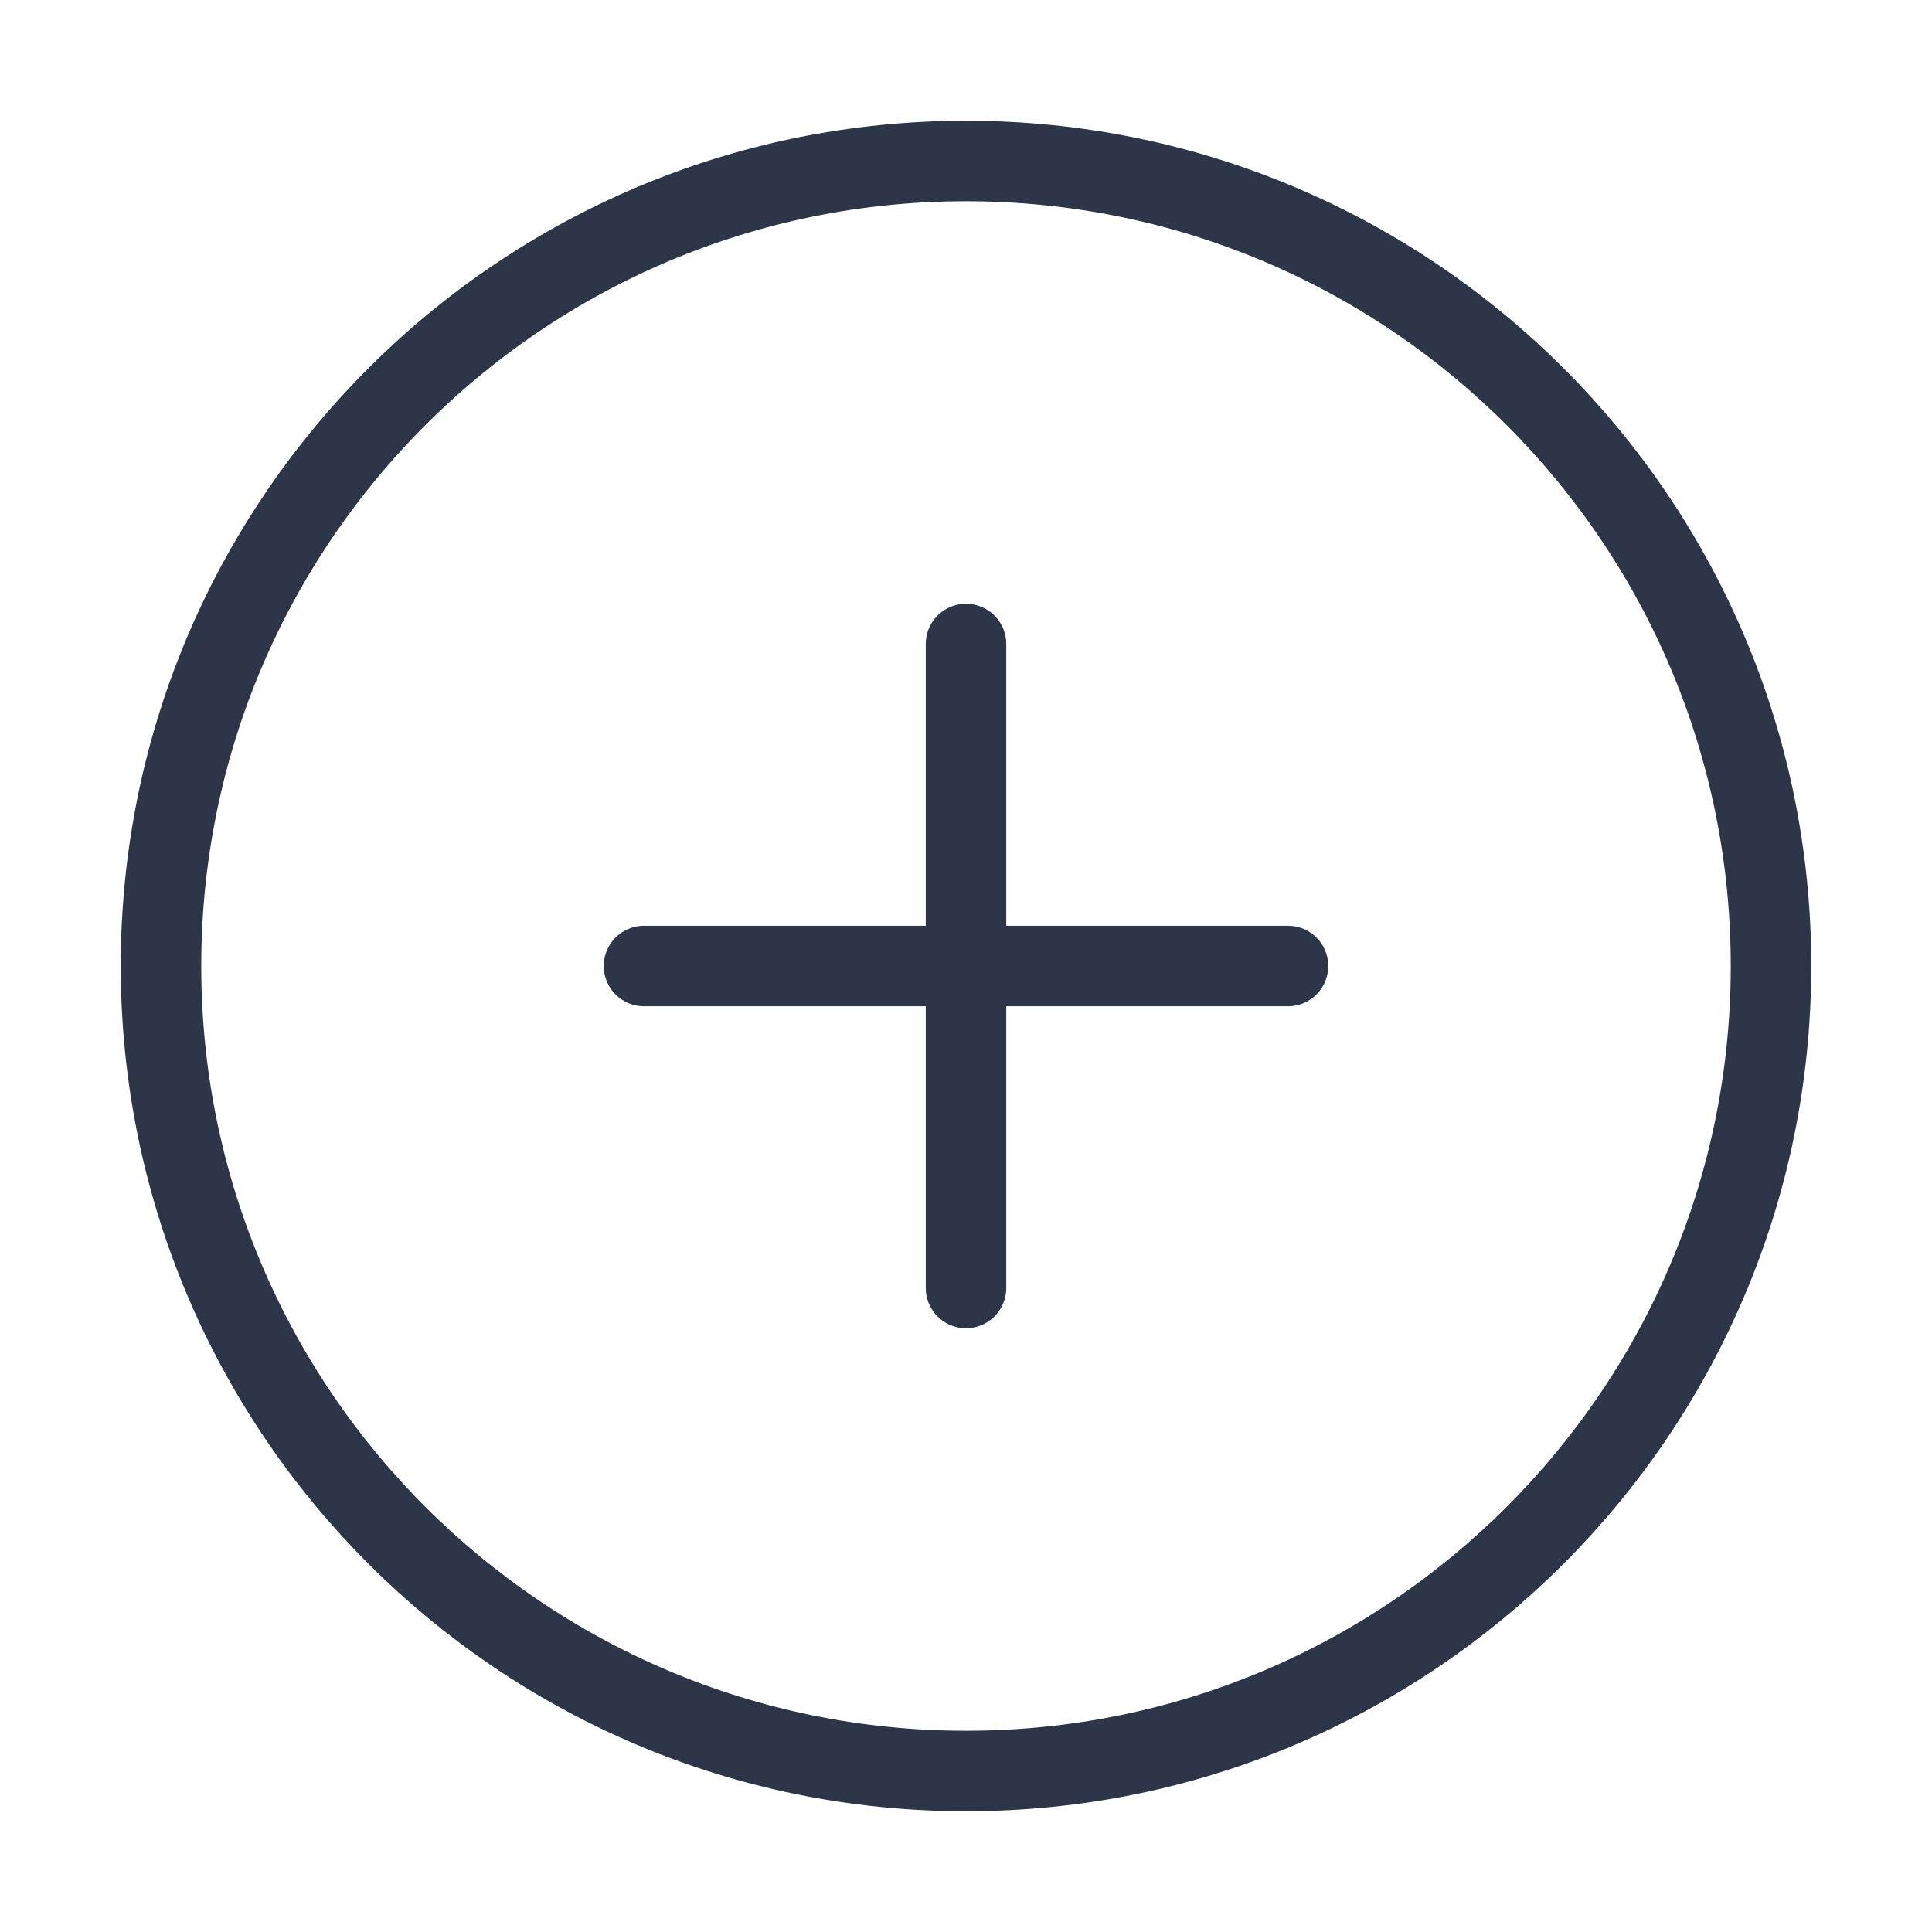
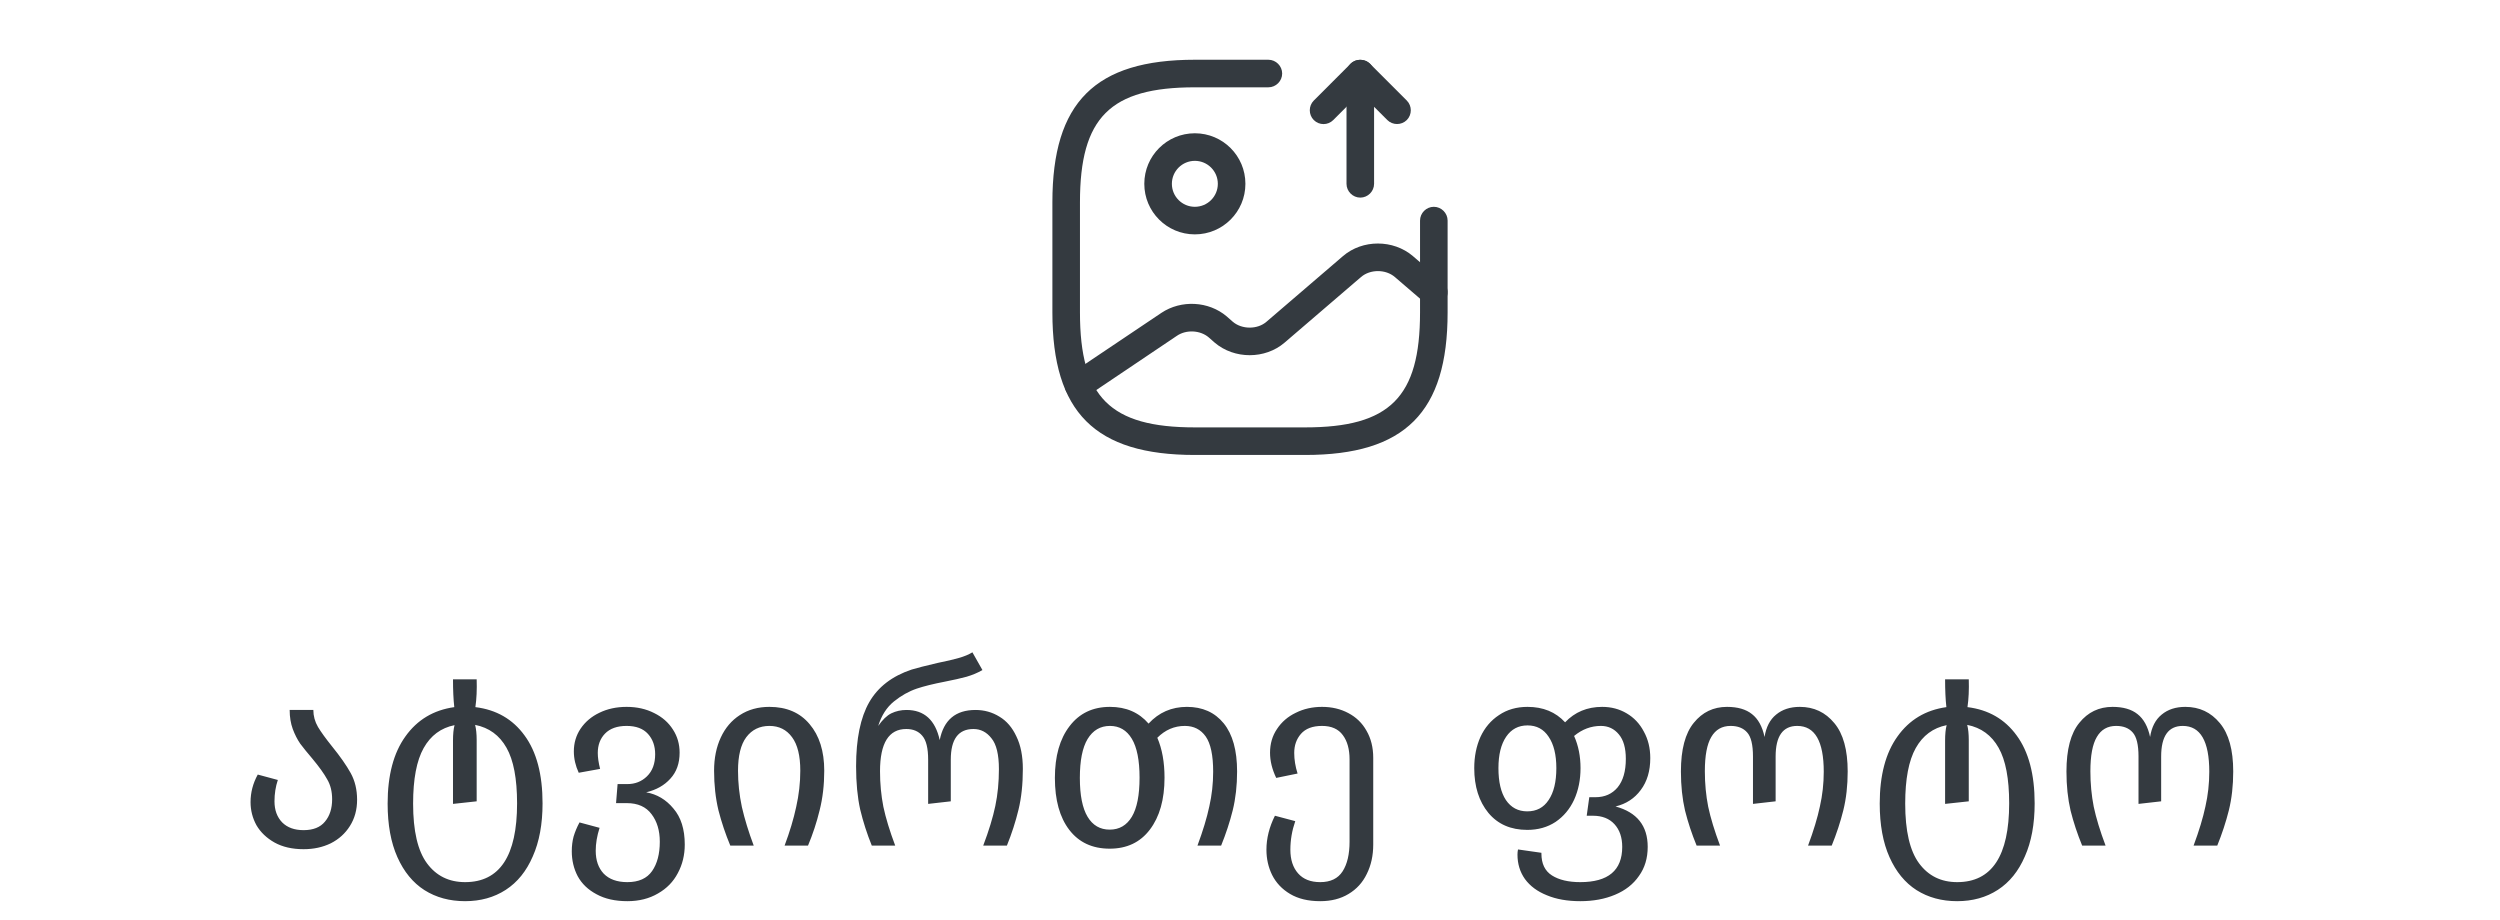
- <svg xmlns="http://www.w3.org/2000/svg" width="24" height="24" viewBox="0 0 24 24" fill="none">
-   <path d="M12 22C17.523 22 22 17.523 22 12C22 6.477 17.523 2 12 2C6.477 2 2 6.477 2 12C2 17.523 6.477 22 12 22Z" stroke="#2D3648" stroke-linecap="round" stroke-linejoin="round" />
-   <path d="M12 8V16" stroke="#2D3648" stroke-linecap="round" stroke-linejoin="round" />
-   <path d="M8 12H16" stroke="#2D3648" stroke-linecap="round" stroke-linejoin="round" />
+ <svg xmlns="http://www.w3.org/2000/svg" width="136" height="50" viewBox="0 0 136 50" fill="none">
+   <path d="M65 12.75C63.48 12.75 62.25 11.52 62.25 10C62.25 8.48 63.48 7.25 65 7.25C66.52 7.25 67.75 8.48 67.75 10C67.75 11.52 66.52 12.75 65 12.75ZM65 8.75C64.31 8.75 63.75 9.31 63.75 10C63.75 10.69 64.31 11.25 65 11.25C65.69 11.25 66.25 10.69 66.25 10C66.25 9.31 65.69 8.75 65 8.75Z" fill="#343A40" />
+   <path d="M71 24.75H65C59.57 24.75 57.25 22.43 57.25 17V11C57.25 5.57 59.57 3.25 65 3.25H69C69.41 3.25 69.75 3.59 69.75 4C69.75 4.41 69.41 4.75 69 4.75H65C60.39 4.75 58.75 6.39 58.75 11V17C58.75 21.61 60.39 23.25 65 23.25H71C75.61 23.25 77.25 21.61 77.25 17V12C77.25 11.59 77.59 11.25 78 11.25C78.41 11.25 78.75 11.59 78.75 12V17C78.75 22.43 76.43 24.75 71 24.75Z" fill="#343A40" />
+   <path d="M74 10.75C73.59 10.75 73.25 10.41 73.25 10V4C73.25 3.7 73.43 3.42 73.71 3.31C73.99 3.2 74.31 3.26 74.53 3.47L76.53 5.47C76.82 5.76 76.82 6.24 76.53 6.53C76.24 6.82 75.76 6.82 75.47 6.53L74.75 5.81V10C74.75 10.41 74.41 10.75 74 10.75Z" fill="#343A40" />
+   <path d="M72 6.75C71.81 6.75 71.62 6.68 71.47 6.53C71.18 6.24 71.18 5.76 71.47 5.47L73.47 3.47C73.76 3.18 74.24 3.18 74.53 3.47C74.82 3.76 74.82 4.24 74.53 4.53L72.53 6.53C72.38 6.68 72.19 6.75 72 6.75Z" fill="#343A40" />
+   <path d="M58.67 21.7C58.43 21.7 58.19 21.58 58.05 21.37C57.82 21.03 57.91 20.56 58.25 20.33L63.18 17.02C64.26 16.3 65.75 16.38 66.73 17.21L67.06 17.5C67.56 17.93 68.41 17.93 68.9 17.5L73.06 13.93C74.12 13.02 75.79 13.02 76.86 13.93L78.49 15.33C78.8 15.6 78.84 16.07 78.57 16.39C78.3 16.7 77.82 16.74 77.51 16.47L75.88 15.07C75.38 14.64 74.54 14.64 74.04 15.07L69.88 18.64C68.82 19.55 67.15 19.55 66.08 18.64L65.75 18.35C65.29 17.96 64.53 17.92 64.02 18.27L59.1 21.58C58.96 21.66 58.81 21.7 58.67 21.7Z" fill="#343A40" />
+   <path d="M17.046 38.622C17.046 38.949 17.13 39.257 17.298 39.546C17.466 39.826 17.723 40.181 18.068 40.61C18.507 41.151 18.843 41.632 19.076 42.052C19.309 42.472 19.426 42.957 19.426 43.508C19.426 44.049 19.295 44.525 19.034 44.936C18.782 45.337 18.437 45.65 17.998 45.874C17.559 46.089 17.065 46.196 16.514 46.196C15.898 46.196 15.371 46.075 14.932 45.832C14.503 45.589 14.176 45.277 13.952 44.894C13.737 44.502 13.63 44.082 13.63 43.634C13.63 43.111 13.761 42.612 14.022 42.136L15.114 42.43C14.993 42.794 14.932 43.181 14.932 43.592C14.932 44.068 15.072 44.451 15.352 44.74C15.632 45.02 16.019 45.16 16.514 45.16C17.037 45.16 17.424 45.006 17.676 44.698C17.937 44.39 18.068 43.984 18.068 43.48C18.068 43.06 17.979 42.701 17.802 42.402C17.634 42.094 17.363 41.716 16.99 41.268C16.719 40.951 16.5 40.68 16.332 40.456C16.173 40.223 16.038 39.957 15.926 39.658C15.814 39.35 15.758 39.005 15.758 38.622H17.046ZM21.087 43.718C21.087 42.178 21.409 40.96 22.053 40.064C22.697 39.159 23.583 38.627 24.713 38.468C24.666 38.048 24.643 37.544 24.643 36.956H25.931C25.949 37.516 25.926 38.02 25.861 38.468C26.999 38.608 27.891 39.121 28.535 40.008C29.188 40.895 29.515 42.127 29.515 43.704C29.515 44.833 29.337 45.795 28.983 46.588C28.637 47.391 28.147 47.997 27.513 48.408C26.878 48.819 26.141 49.024 25.301 49.024C24.461 49.024 23.723 48.823 23.089 48.422C22.463 48.021 21.973 47.423 21.619 46.63C21.264 45.837 21.087 44.866 21.087 43.718ZM22.473 43.718C22.473 45.202 22.725 46.285 23.229 46.966C23.733 47.647 24.423 47.988 25.301 47.988C27.186 47.988 28.129 46.56 28.129 43.704C28.129 42.36 27.937 41.352 27.555 40.68C27.172 39.999 26.603 39.583 25.847 39.434C25.903 39.658 25.931 39.933 25.931 40.26V43.592L24.643 43.732V40.288C24.643 39.943 24.671 39.663 24.727 39.448C23.989 39.597 23.429 40.013 23.047 40.694C22.664 41.375 22.473 42.383 22.473 43.718ZM35.151 43.102C35.739 43.205 36.234 43.499 36.635 43.984C37.046 44.46 37.251 45.113 37.251 45.944C37.251 46.513 37.125 47.031 36.873 47.498C36.63 47.965 36.271 48.333 35.795 48.604C35.319 48.884 34.764 49.024 34.129 49.024C33.466 49.024 32.906 48.898 32.449 48.646C31.992 48.403 31.651 48.077 31.427 47.666C31.212 47.255 31.105 46.803 31.105 46.308C31.105 46.019 31.138 45.753 31.203 45.51C31.278 45.258 31.385 45.001 31.525 44.74L32.617 45.034C32.477 45.473 32.407 45.888 32.407 46.28C32.407 46.803 32.552 47.218 32.841 47.526C33.14 47.834 33.569 47.988 34.129 47.988C34.745 47.988 35.193 47.787 35.473 47.386C35.753 46.985 35.893 46.453 35.893 45.79C35.893 45.183 35.744 44.684 35.445 44.292C35.146 43.891 34.698 43.69 34.101 43.69H33.513L33.597 42.654H34.129C34.549 42.654 34.904 42.514 35.193 42.234C35.492 41.945 35.641 41.543 35.641 41.03C35.641 40.582 35.51 40.213 35.249 39.924C34.988 39.635 34.6 39.49 34.087 39.49C33.574 39.49 33.182 39.63 32.911 39.91C32.65 40.181 32.519 40.531 32.519 40.96C32.519 41.203 32.561 41.492 32.645 41.828L31.483 42.038C31.306 41.655 31.217 41.268 31.217 40.876C31.217 40.419 31.338 40.008 31.581 39.644C31.833 39.271 32.174 38.981 32.603 38.776C33.042 38.561 33.536 38.454 34.087 38.454C34.647 38.454 35.146 38.566 35.585 38.79C36.024 39.005 36.364 39.303 36.607 39.686C36.85 40.059 36.971 40.479 36.971 40.946C36.971 41.525 36.803 41.996 36.467 42.36C36.14 42.724 35.702 42.971 35.151 43.102ZM38.846 41.926C38.846 41.245 38.968 40.643 39.211 40.12C39.453 39.597 39.798 39.191 40.246 38.902C40.704 38.603 41.24 38.454 41.856 38.454C42.79 38.454 43.518 38.767 44.041 39.392C44.572 40.017 44.839 40.862 44.839 41.926C44.839 42.701 44.755 43.419 44.587 44.082C44.428 44.735 44.218 45.375 43.956 46H42.682C42.962 45.253 43.172 44.553 43.312 43.9C43.462 43.237 43.536 42.579 43.536 41.926C43.536 41.114 43.387 40.507 43.089 40.106C42.79 39.695 42.379 39.49 41.856 39.49C41.325 39.49 40.904 39.695 40.596 40.106C40.298 40.507 40.148 41.114 40.148 41.926C40.148 42.579 40.218 43.237 40.358 43.9C40.508 44.553 40.722 45.253 41.002 46H39.728C39.467 45.375 39.252 44.735 39.084 44.082C38.926 43.419 38.846 42.701 38.846 41.926ZM47.425 46C47.164 45.356 46.954 44.703 46.795 44.04C46.646 43.368 46.571 42.584 46.571 41.688C46.571 40.195 46.809 39.033 47.285 38.202C47.761 37.371 48.531 36.779 49.595 36.424C49.866 36.34 50.342 36.219 51.023 36.06C51.49 35.967 51.868 35.878 52.157 35.794C52.456 35.71 52.703 35.607 52.899 35.486L53.445 36.452C53.184 36.601 52.895 36.723 52.577 36.816C52.269 36.9 51.877 36.989 51.401 37.082C50.776 37.203 50.267 37.329 49.875 37.46C49.437 37.609 49.021 37.843 48.629 38.16C48.237 38.477 47.953 38.921 47.775 39.49C48.008 39.154 48.246 38.925 48.489 38.804C48.741 38.683 49.017 38.622 49.315 38.622C50.276 38.622 50.879 39.168 51.121 40.26C51.336 39.168 51.984 38.622 53.067 38.622C53.543 38.622 53.977 38.743 54.369 38.986C54.761 39.219 55.069 39.579 55.293 40.064C55.526 40.54 55.643 41.128 55.643 41.828C55.643 42.659 55.564 43.401 55.405 44.054C55.246 44.707 55.036 45.356 54.775 46H53.487C53.795 45.188 54.014 44.469 54.145 43.844C54.276 43.219 54.341 42.551 54.341 41.842C54.341 41.049 54.206 40.489 53.935 40.162C53.674 39.826 53.347 39.658 52.955 39.658C52.134 39.658 51.723 40.213 51.723 41.324V43.592L50.491 43.732V41.324C50.491 40.699 50.384 40.265 50.169 40.022C49.964 39.779 49.675 39.658 49.301 39.658C48.349 39.658 47.873 40.423 47.873 41.954C47.873 42.626 47.934 43.27 48.055 43.886C48.186 44.502 48.401 45.207 48.699 46H47.425ZM64.568 38.454C65.417 38.454 66.084 38.753 66.57 39.35C67.055 39.947 67.298 40.82 67.298 41.968C67.298 42.733 67.218 43.438 67.06 44.082C66.901 44.717 66.691 45.356 66.43 46H65.142C65.44 45.197 65.655 44.488 65.786 43.872C65.926 43.256 65.996 42.626 65.996 41.982C65.996 41.086 65.86 40.447 65.59 40.064C65.319 39.681 64.941 39.49 64.456 39.49C63.886 39.49 63.387 39.705 62.958 40.134C63.219 40.741 63.35 41.464 63.35 42.304C63.35 43.489 63.084 44.432 62.552 45.132C62.029 45.823 61.301 46.168 60.368 46.168C59.425 46.168 58.692 45.827 58.17 45.146C57.647 44.465 57.386 43.522 57.386 42.318C57.386 41.133 57.652 40.195 58.184 39.504C58.716 38.804 59.448 38.454 60.382 38.454C61.259 38.454 61.959 38.757 62.482 39.364C63.042 38.757 63.737 38.454 64.568 38.454ZM60.368 45.132C60.89 45.132 61.292 44.899 61.572 44.432C61.852 43.965 61.992 43.256 61.992 42.304C61.992 41.361 61.852 40.657 61.572 40.19C61.292 39.723 60.895 39.49 60.382 39.49C59.859 39.49 59.453 39.728 59.164 40.204C58.884 40.671 58.744 41.375 58.744 42.318C58.744 43.261 58.884 43.965 59.164 44.432C59.444 44.899 59.845 45.132 60.368 45.132ZM71.918 38.454C72.45 38.454 72.926 38.566 73.346 38.79C73.775 39.014 74.107 39.336 74.34 39.756C74.583 40.176 74.704 40.666 74.704 41.226V45.944C74.704 46.541 74.587 47.073 74.354 47.54C74.13 48.007 73.799 48.371 73.36 48.632C72.931 48.893 72.417 49.024 71.82 49.024C71.167 49.024 70.621 48.893 70.182 48.632C69.743 48.371 69.417 48.025 69.202 47.596C68.997 47.176 68.894 46.719 68.894 46.224C68.894 45.608 69.048 44.992 69.356 44.376L70.462 44.67C70.285 45.183 70.196 45.701 70.196 46.224C70.196 46.765 70.336 47.195 70.616 47.512C70.896 47.829 71.297 47.988 71.82 47.988C72.38 47.988 72.786 47.792 73.038 47.4C73.29 47.008 73.416 46.471 73.416 45.79V41.31C73.416 40.759 73.295 40.321 73.052 39.994C72.809 39.658 72.431 39.49 71.918 39.49C71.405 39.49 71.022 39.635 70.77 39.924C70.527 40.204 70.406 40.549 70.406 40.96C70.406 41.324 70.467 41.697 70.588 42.08L69.426 42.318C69.202 41.851 69.09 41.394 69.09 40.946C69.09 40.461 69.216 40.031 69.468 39.658C69.72 39.275 70.061 38.981 70.49 38.776C70.919 38.561 71.395 38.454 71.918 38.454ZM87.885 43.872C89.052 44.189 89.635 44.922 89.635 46.07C89.635 46.686 89.476 47.213 89.159 47.652C88.851 48.1 88.417 48.441 87.857 48.674C87.306 48.907 86.676 49.024 85.967 49.024C85.267 49.024 84.66 48.917 84.147 48.702C83.634 48.497 83.237 48.203 82.957 47.82C82.686 47.437 82.551 46.994 82.551 46.49C82.551 46.397 82.56 46.303 82.579 46.21L83.853 46.392V46.434C83.853 46.985 84.044 47.381 84.427 47.624C84.81 47.867 85.323 47.988 85.967 47.988C87.488 47.988 88.249 47.349 88.249 46.07C88.249 45.557 88.109 45.146 87.829 44.838C87.549 44.53 87.157 44.376 86.653 44.376H86.317L86.457 43.368H86.793C87.297 43.368 87.698 43.191 87.997 42.836C88.296 42.472 88.445 41.954 88.445 41.282C88.445 40.694 88.319 40.251 88.067 39.952C87.815 39.644 87.488 39.49 87.087 39.49C86.555 39.49 86.07 39.672 85.631 40.036C85.864 40.559 85.981 41.142 85.981 41.786C85.981 42.421 85.864 42.995 85.631 43.508C85.398 44.012 85.062 44.413 84.623 44.712C84.184 45.001 83.671 45.146 83.083 45.146C82.187 45.146 81.482 44.838 80.969 44.222C80.456 43.597 80.199 42.785 80.199 41.786C80.199 41.161 80.311 40.596 80.535 40.092C80.768 39.588 81.104 39.191 81.543 38.902C81.982 38.603 82.5 38.454 83.097 38.454C83.946 38.454 84.628 38.734 85.141 39.294C85.673 38.734 86.345 38.454 87.157 38.454C87.652 38.454 88.095 38.571 88.487 38.804C88.888 39.037 89.201 39.369 89.425 39.798C89.658 40.218 89.775 40.699 89.775 41.24C89.775 41.94 89.602 42.519 89.257 42.976C88.921 43.433 88.464 43.732 87.885 43.872ZM83.083 44.138C83.587 44.138 83.974 43.933 84.245 43.522C84.525 43.111 84.665 42.533 84.665 41.786C84.665 41.058 84.525 40.489 84.245 40.078C83.974 39.667 83.592 39.462 83.097 39.462C82.602 39.462 82.215 39.667 81.935 40.078C81.655 40.489 81.515 41.058 81.515 41.786C81.515 42.533 81.65 43.111 81.921 43.522C82.201 43.933 82.588 44.138 83.083 44.138ZM92.296 46C92.035 45.365 91.825 44.731 91.666 44.096C91.517 43.452 91.442 42.743 91.442 41.968C91.442 40.773 91.676 39.891 92.142 39.322C92.609 38.743 93.211 38.454 93.948 38.454C94.527 38.454 94.98 38.585 95.306 38.846C95.642 39.107 95.871 39.523 95.992 40.092C96.076 39.551 96.286 39.145 96.622 38.874C96.958 38.594 97.388 38.454 97.91 38.454C98.676 38.454 99.301 38.748 99.786 39.336C100.272 39.915 100.514 40.792 100.514 41.968C100.514 42.733 100.435 43.438 100.276 44.082C100.118 44.717 99.908 45.356 99.646 46H98.358C98.657 45.197 98.872 44.488 99.002 43.872C99.142 43.256 99.212 42.626 99.212 41.982C99.212 40.321 98.732 39.49 97.77 39.49C96.986 39.49 96.594 40.045 96.594 41.156V43.592L95.362 43.732V41.156C95.362 40.512 95.255 40.073 95.04 39.84C94.835 39.607 94.536 39.49 94.144 39.49C93.678 39.49 93.328 39.691 93.094 40.092C92.861 40.484 92.744 41.105 92.744 41.954C92.744 42.626 92.805 43.27 92.926 43.886C93.057 44.502 93.272 45.207 93.57 46H92.296ZM102.257 43.718C102.257 42.178 102.579 40.96 103.223 40.064C103.867 39.159 104.753 38.627 105.883 38.468C105.836 38.048 105.813 37.544 105.813 36.956H107.101C107.119 37.516 107.096 38.02 107.031 38.468C108.169 38.608 109.061 39.121 109.705 40.008C110.358 40.895 110.685 42.127 110.685 43.704C110.685 44.833 110.507 45.795 110.153 46.588C109.807 47.391 109.317 47.997 108.683 48.408C108.048 48.819 107.311 49.024 106.471 49.024C105.631 49.024 104.893 48.823 104.259 48.422C103.633 48.021 103.143 47.423 102.789 46.63C102.434 45.837 102.257 44.866 102.257 43.718ZM103.643 43.718C103.643 45.202 103.895 46.285 104.399 46.966C104.903 47.647 105.593 47.988 106.471 47.988C108.356 47.988 109.299 46.56 109.299 43.704C109.299 42.36 109.107 41.352 108.725 40.68C108.342 39.999 107.773 39.583 107.017 39.434C107.073 39.658 107.101 39.933 107.101 40.26V43.592L105.813 43.732V40.288C105.813 39.943 105.841 39.663 105.897 39.448C105.159 39.597 104.599 40.013 104.217 40.694C103.834 41.375 103.643 42.383 103.643 43.718ZM113.269 46C113.008 45.365 112.798 44.731 112.639 44.096C112.49 43.452 112.415 42.743 112.415 41.968C112.415 40.773 112.648 39.891 113.115 39.322C113.582 38.743 114.184 38.454 114.921 38.454C115.5 38.454 115.952 38.585 116.279 38.846C116.615 39.107 116.844 39.523 116.965 40.092C117.049 39.551 117.259 39.145 117.595 38.874C117.931 38.594 118.36 38.454 118.883 38.454C119.648 38.454 120.274 38.748 120.759 39.336C121.244 39.915 121.487 40.792 121.487 41.968C121.487 42.733 121.408 43.438 121.249 44.082C121.09 44.717 120.88 45.356 120.619 46H119.331C119.63 45.197 119.844 44.488 119.975 43.872C120.115 43.256 120.185 42.626 120.185 41.982C120.185 40.321 119.704 39.49 118.743 39.49C117.959 39.49 117.567 40.045 117.567 41.156V43.592L116.335 43.732V41.156C116.335 40.512 116.228 40.073 116.013 39.84C115.808 39.607 115.509 39.49 115.117 39.49C114.65 39.49 114.3 39.691 114.067 40.092C113.834 40.484 113.717 41.105 113.717 41.954C113.717 42.626 113.778 43.27 113.899 43.886C114.03 44.502 114.244 45.207 114.543 46H113.269Z" fill="#343A40" />
</svg>
